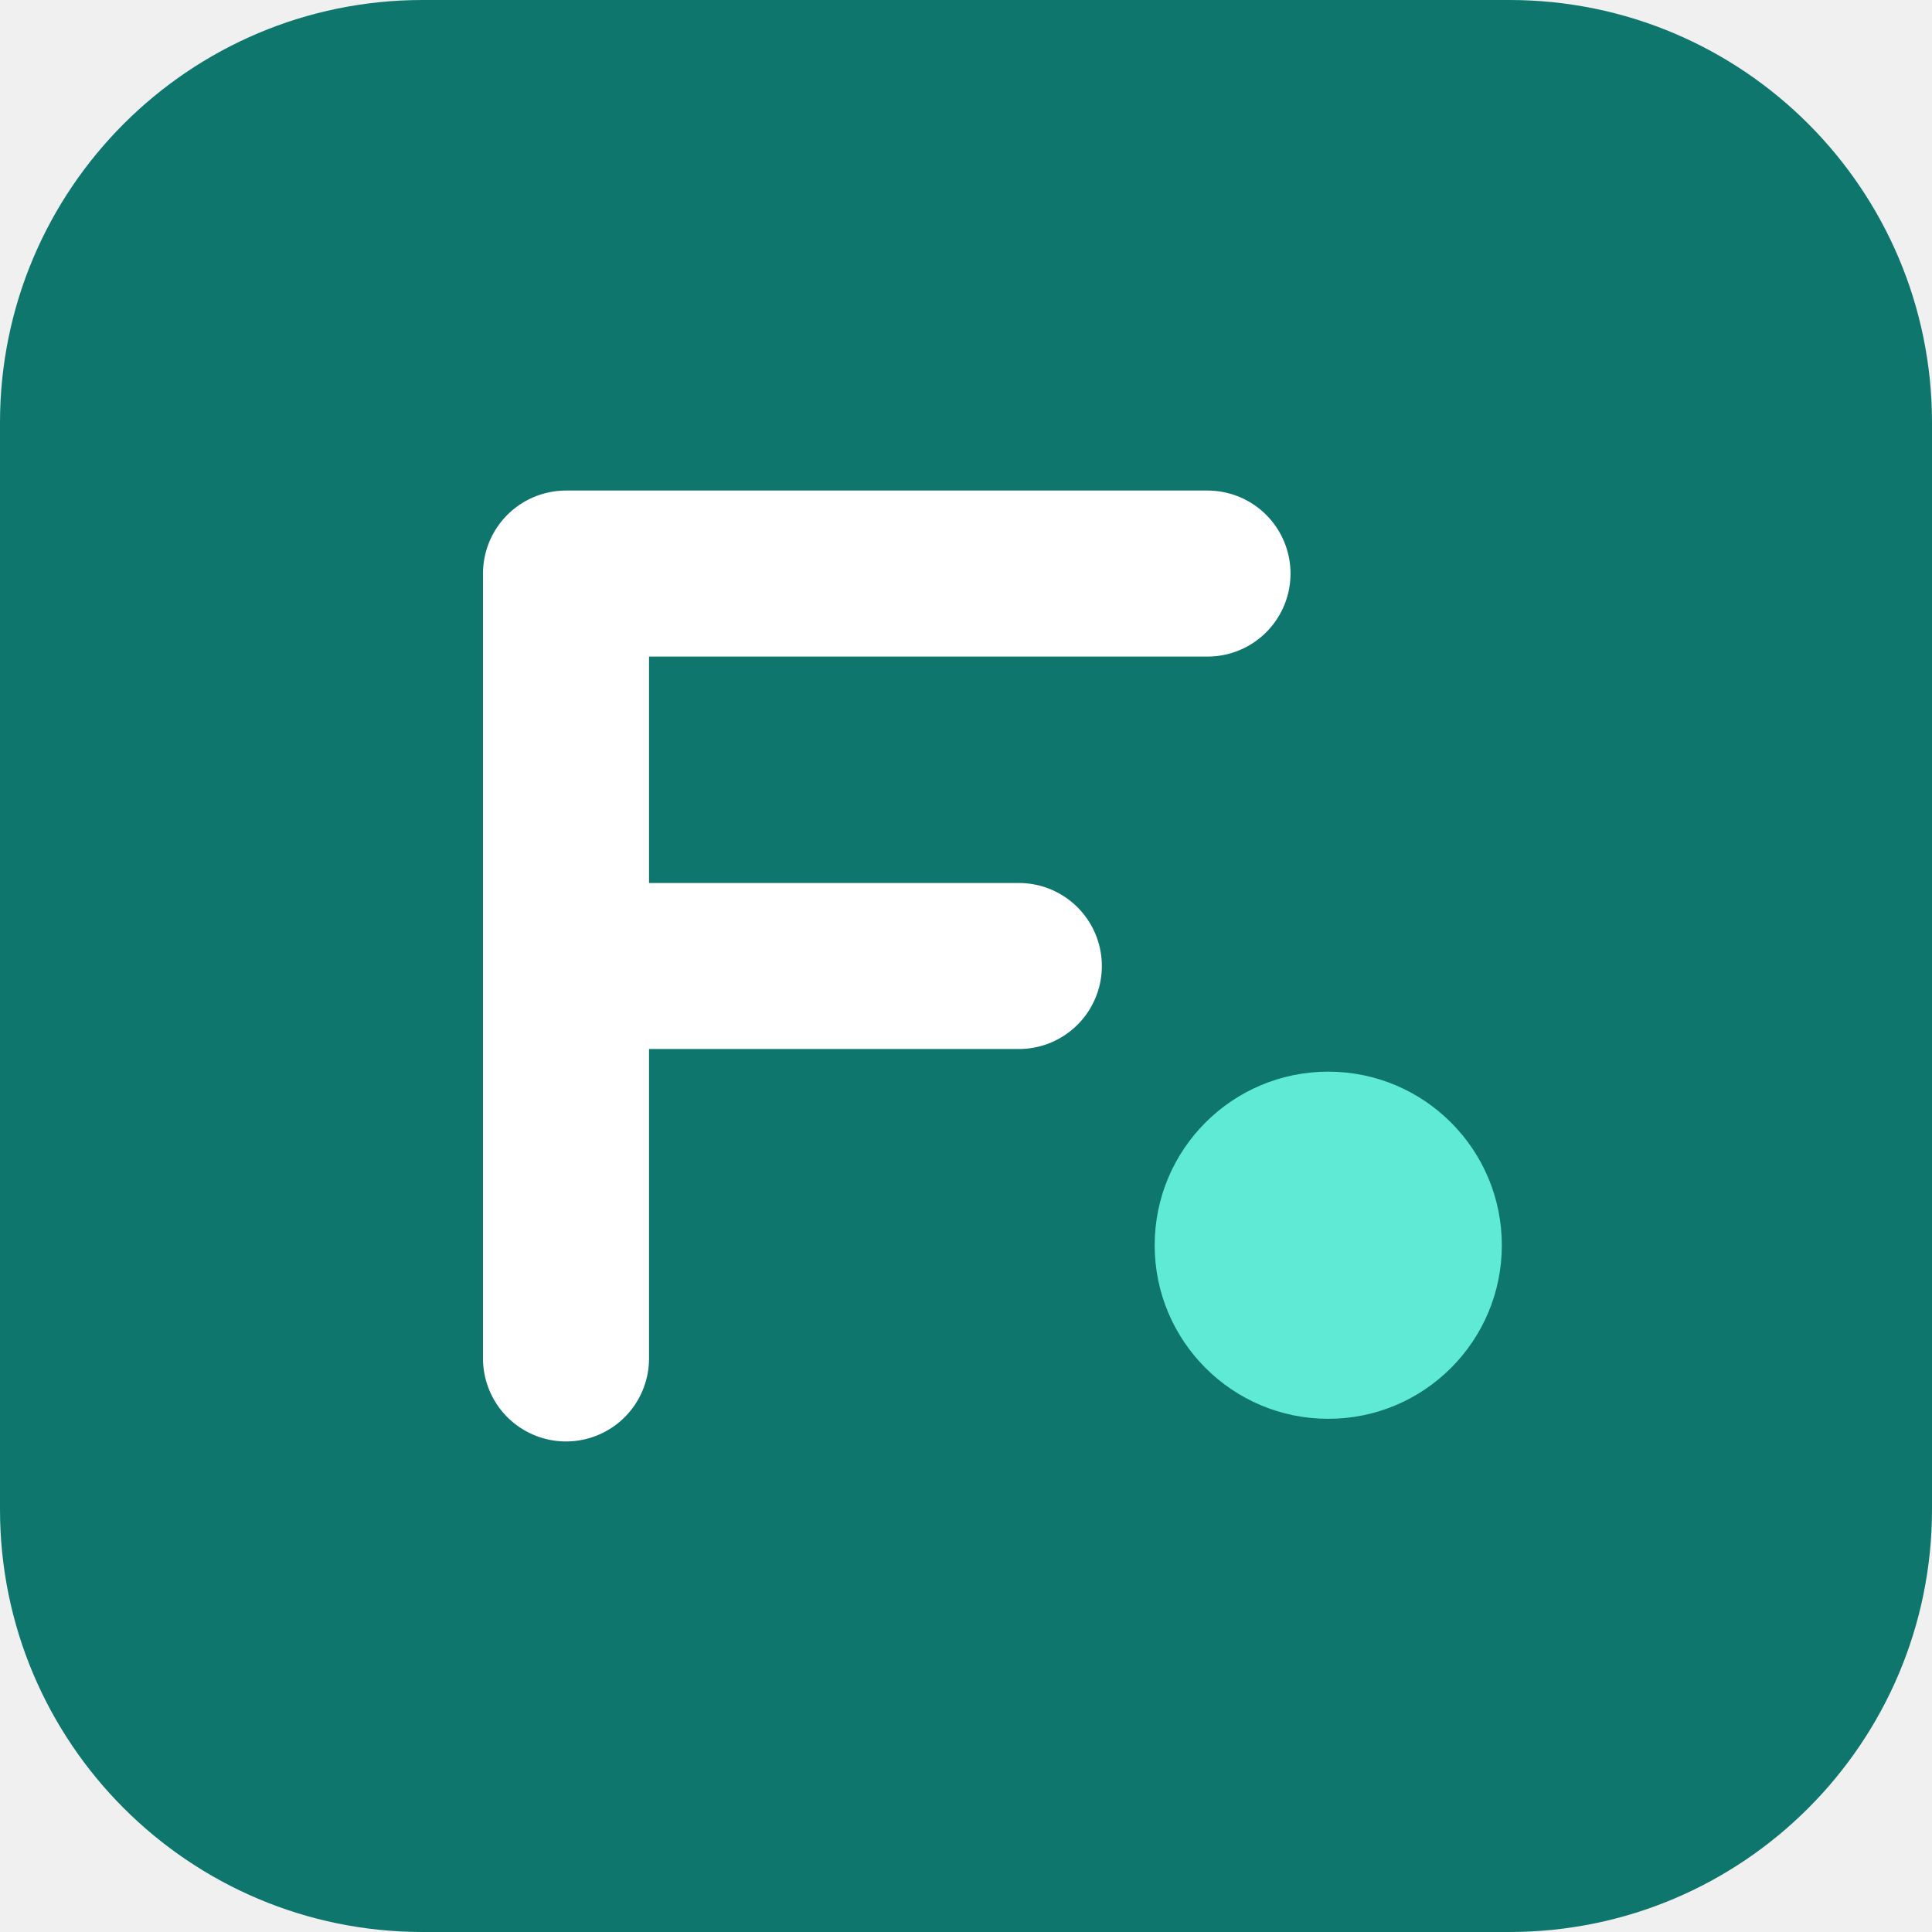
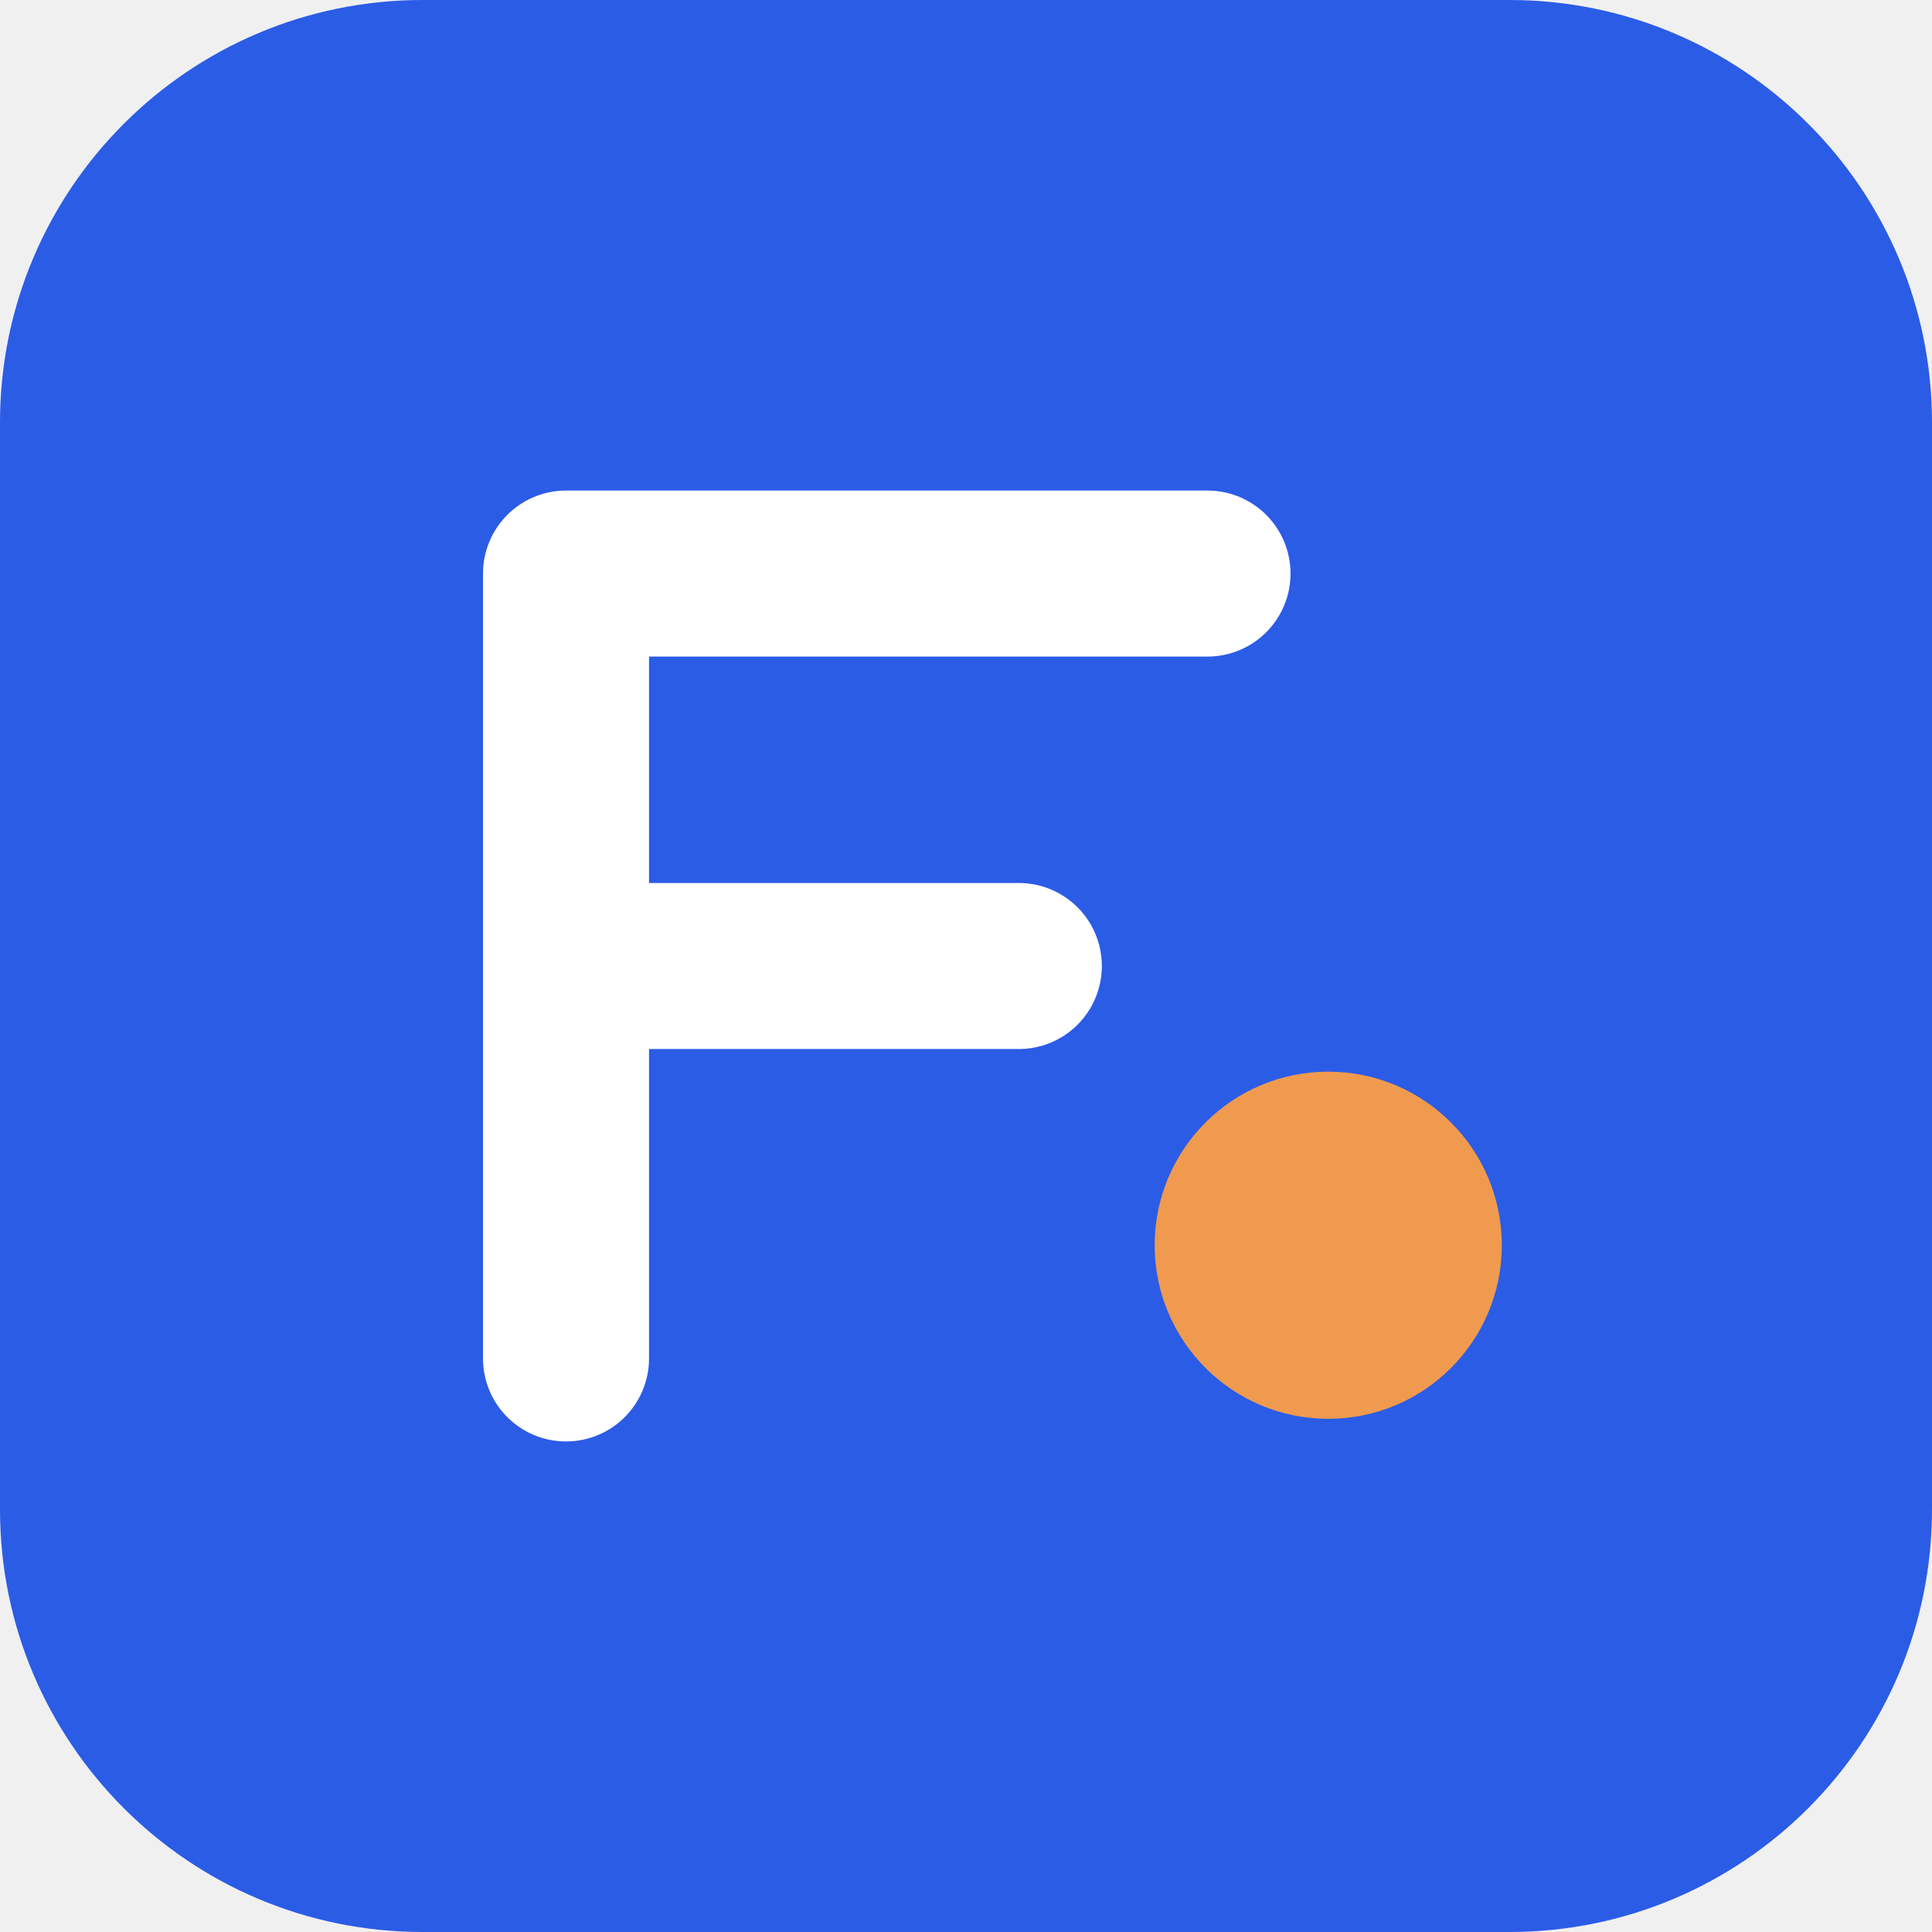
<svg xmlns="http://www.w3.org/2000/svg" viewBox="0 0 512 512">
-   <rect width="512" height="512" rx="112" fill="#0f766e" />
+   <rect width="512" height="512" rx="112" fill="#2b5ce6" />
  <path d="M150 360V152h170" fill="none" stroke="#fff" stroke-width="44" stroke-linecap="round" stroke-linejoin="round" />
  <path d="M150 256h120" fill="none" stroke="#fff" stroke-width="44" stroke-linecap="round" />
-   <circle cx="352" cy="330" r="46" fill="#5eead4" />
+   <circle cx="352" cy="330" r="46" fill="#f09a4f" />
</svg>
